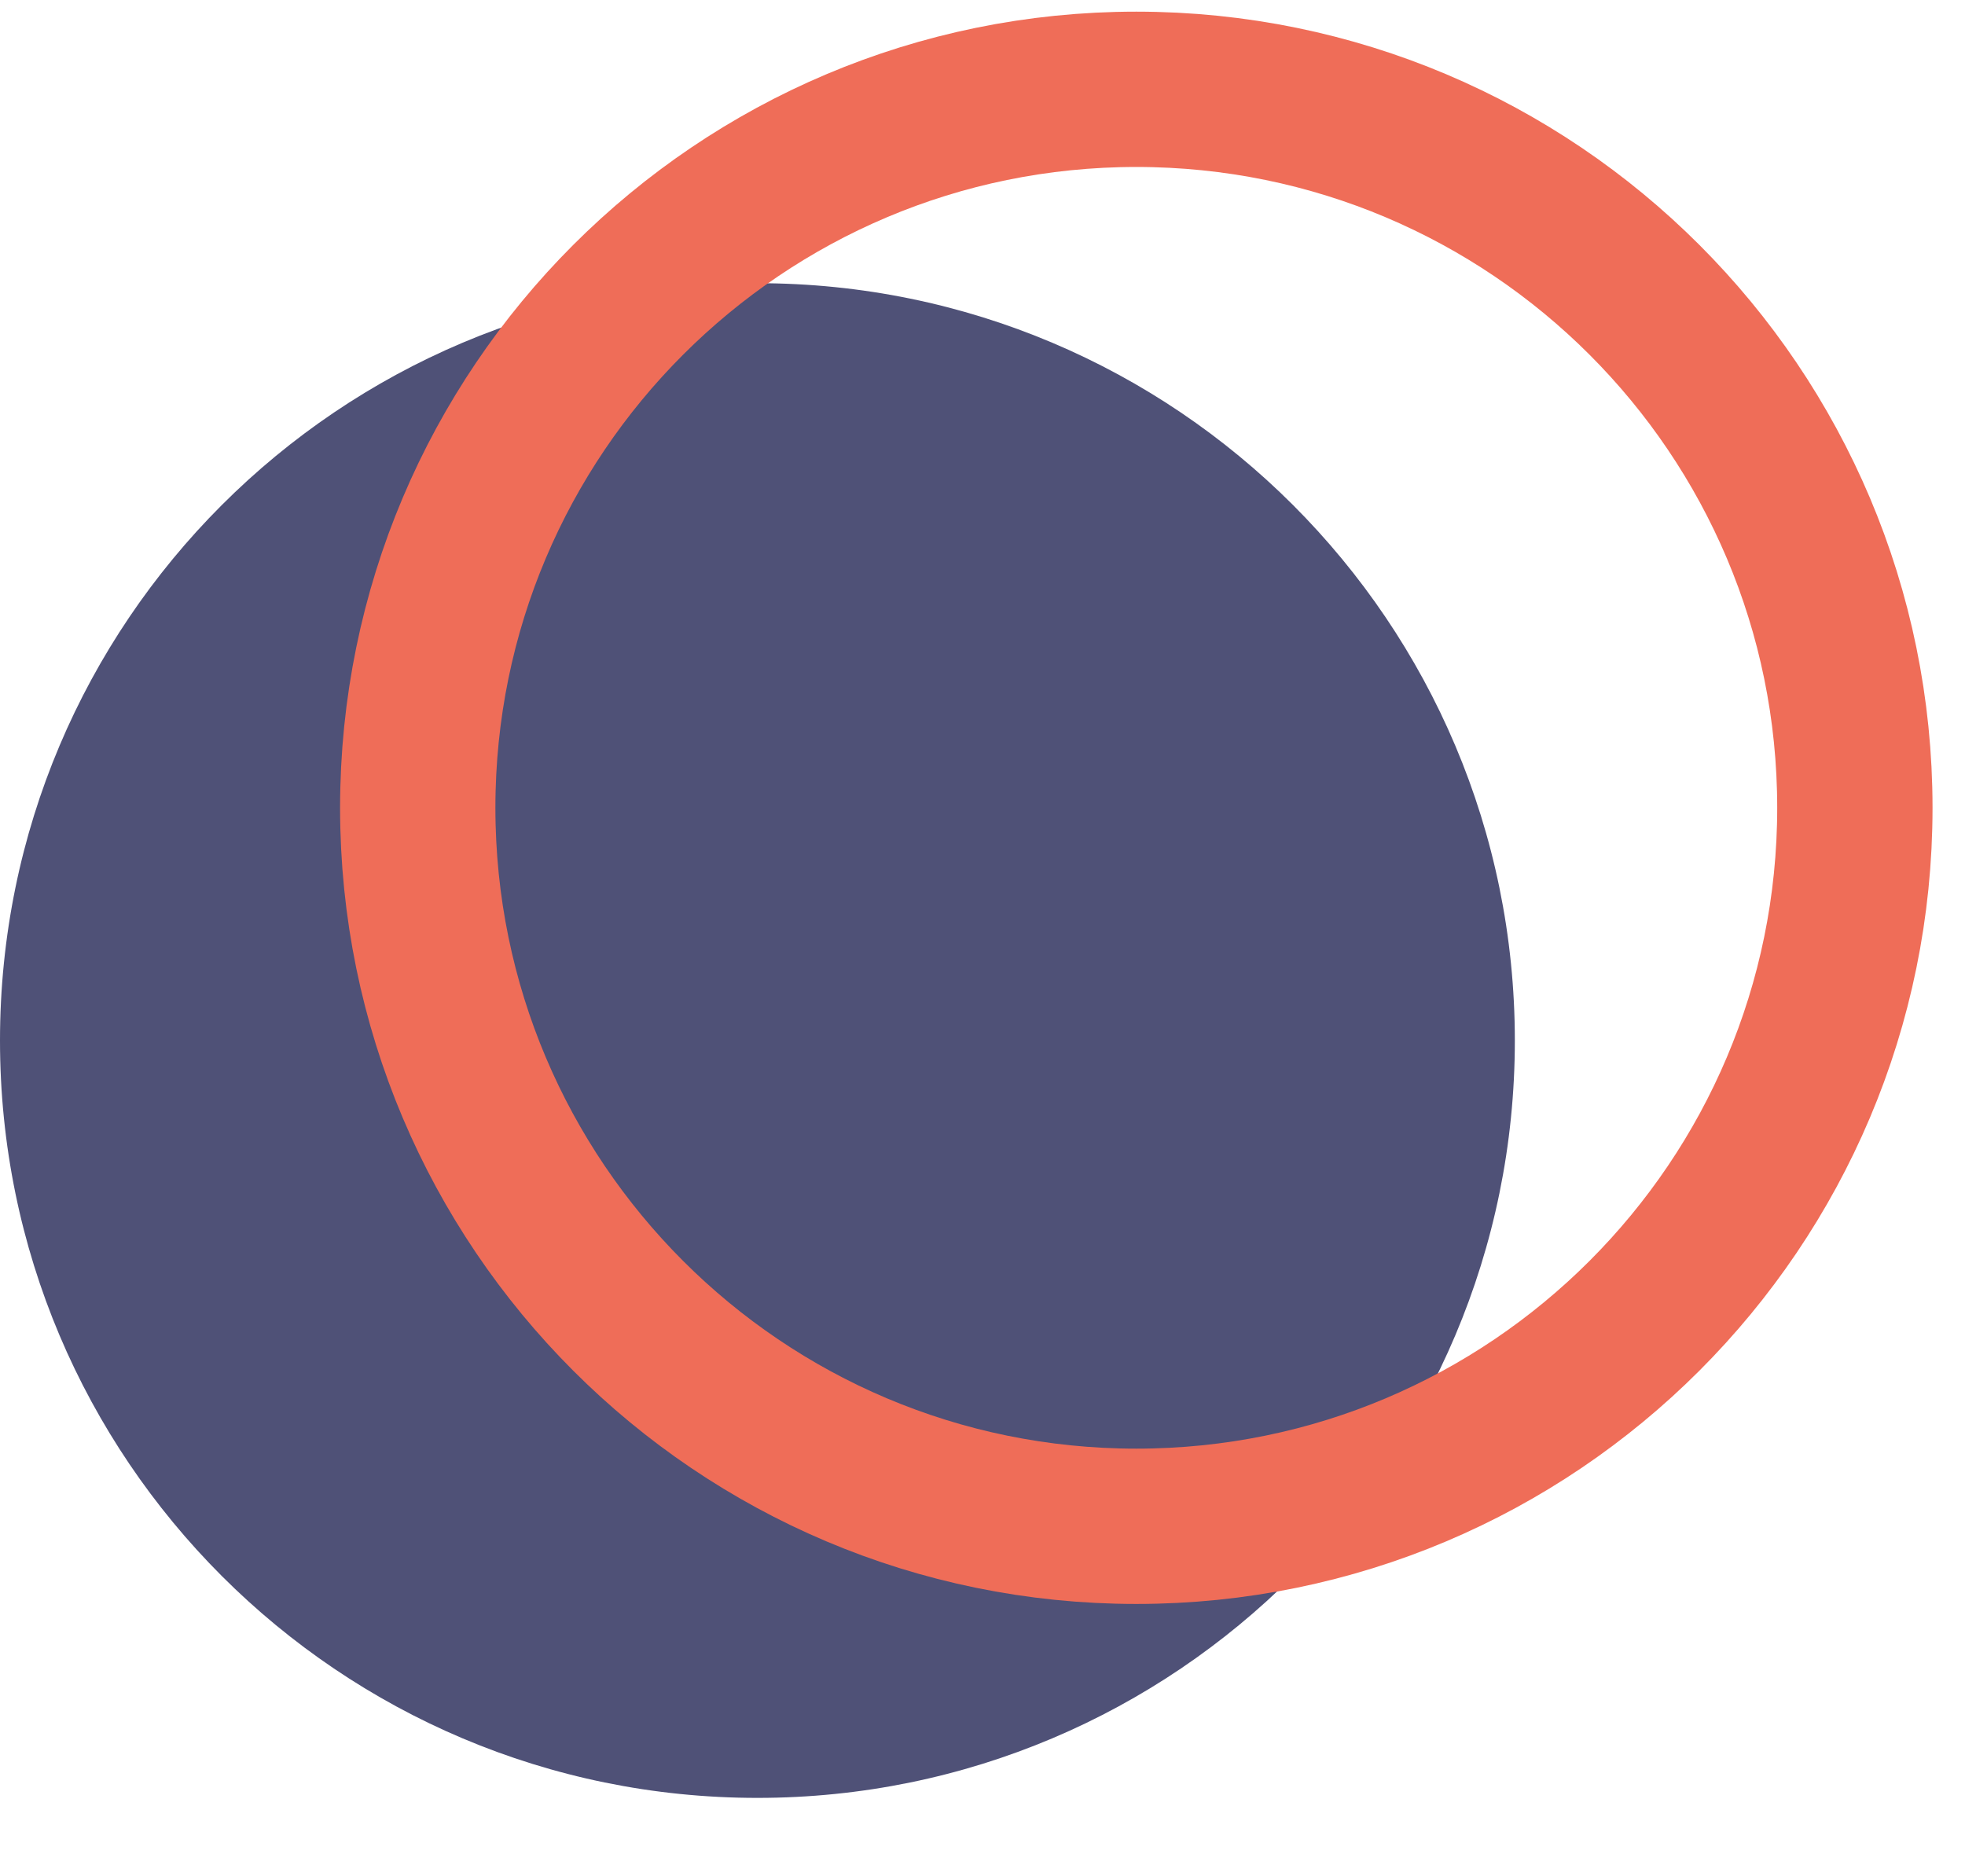
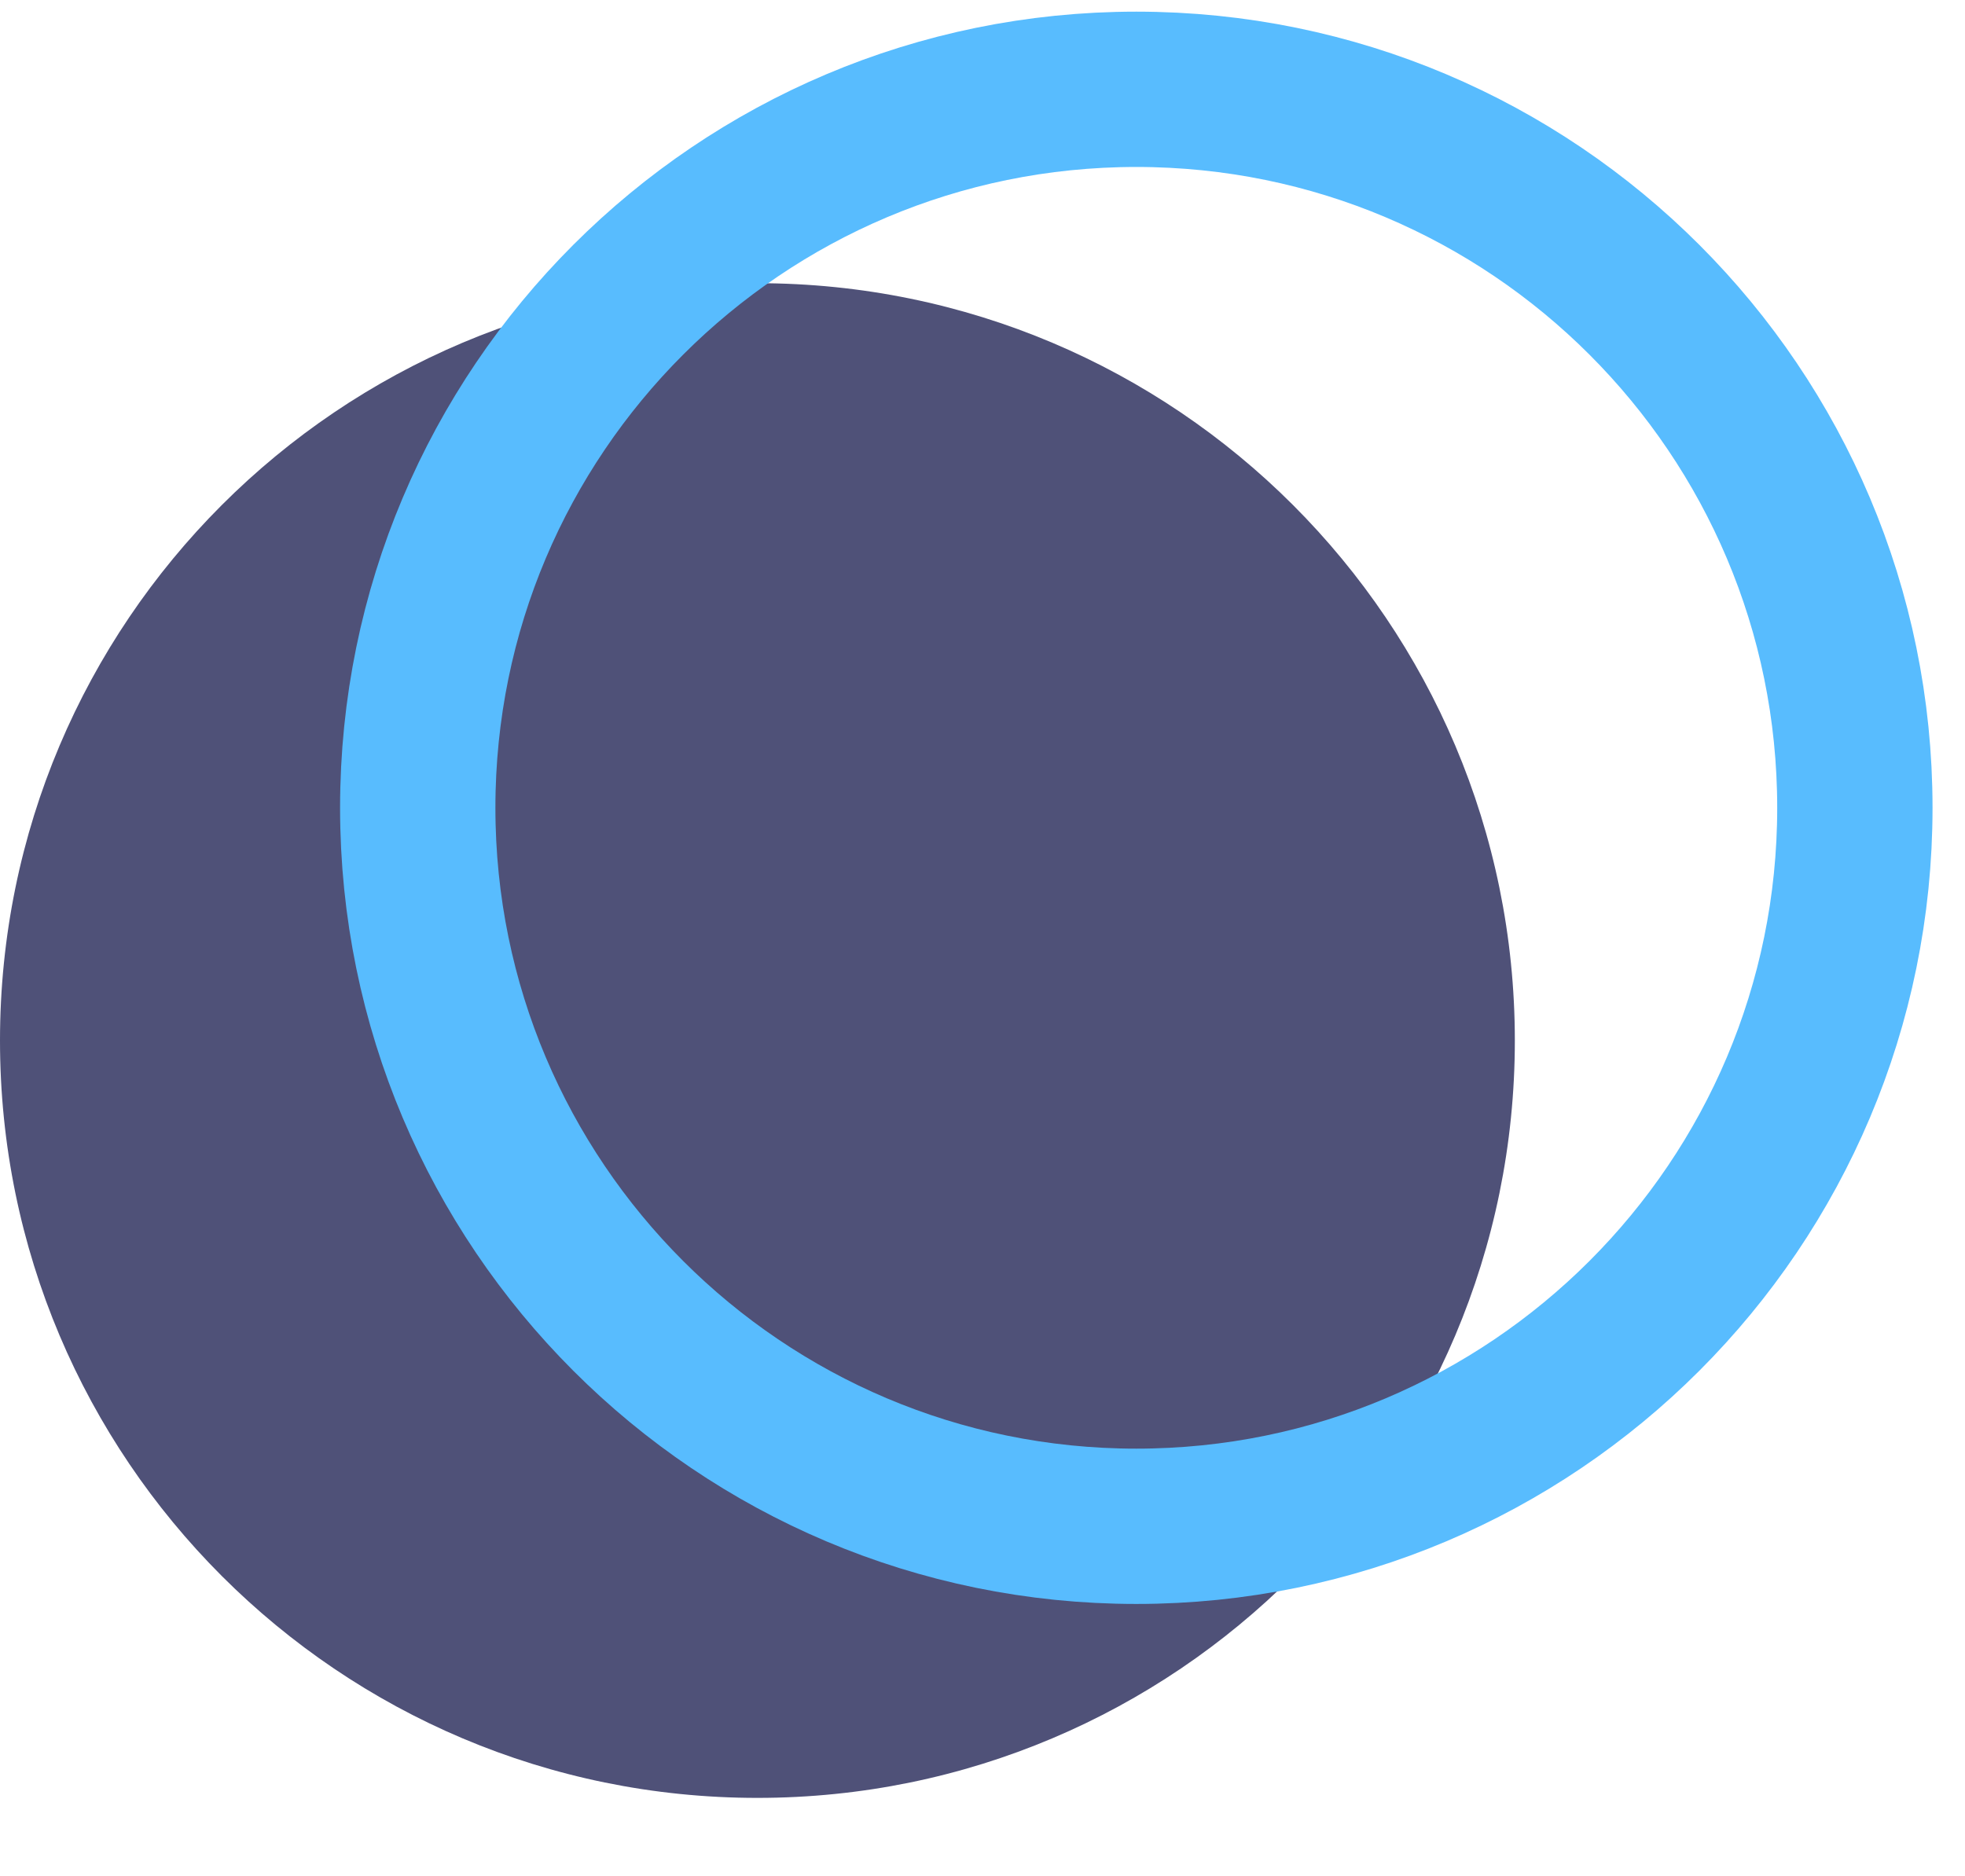
<svg xmlns="http://www.w3.org/2000/svg" width="22" height="21" viewBox="0 0 22 21" fill="none">
-   <path d="M8.48 20.131C13.163 20.131 16.96 16.334 16.96 11.651C16.96 6.967 13.163 3.171 8.48 3.171C3.797 3.171 0 6.967 0 11.651C0 16.334 3.797 20.131 8.48 20.131Z" fill="#4F5177" />
-   <path d="M20.767 9.045C20.767 13.488 17.165 17.09 12.722 17.09C8.279 17.09 4.677 13.488 4.677 9.045C4.677 4.602 8.279 1 12.722 1C17.165 1 20.767 4.602 20.767 9.045Z" stroke="#EF6D58" stroke-width="1.739" />
+   <path d="M8.48 20.131C13.163 20.131 16.96 16.334 16.96 11.651C16.96 6.967 13.163 3.171 8.48 3.171C3.797 3.171 0 6.967 0 11.651C0 16.334 3.797 20.131 8.48 20.131Z" fill="#4F5178" />
+   <path d="M20.767 9.045C20.767 13.488 17.165 17.09 12.722 17.09C8.279 17.09 4.677 13.488 4.677 9.045C4.677 4.602 8.279 1 12.722 1C17.165 1 20.767 4.602 20.767 9.045Z" stroke="#58BCFE" stroke-width="1.739" />
</svg>
